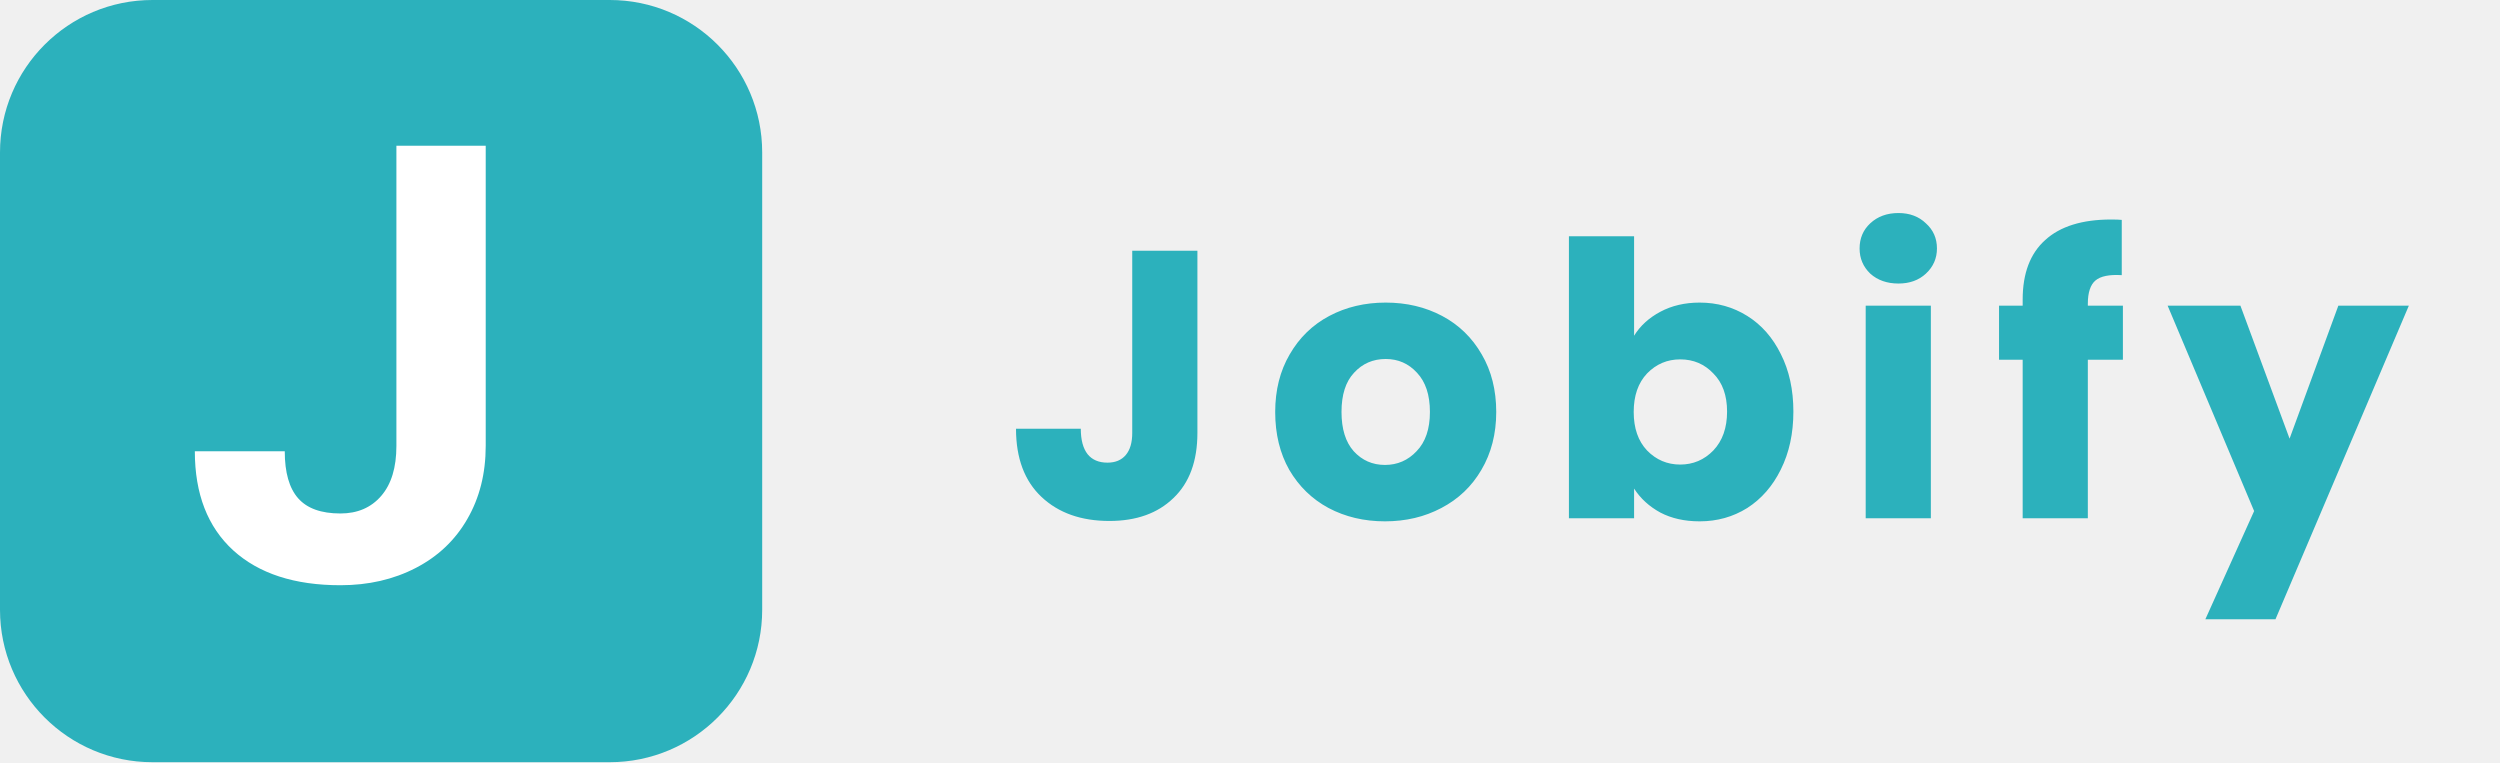
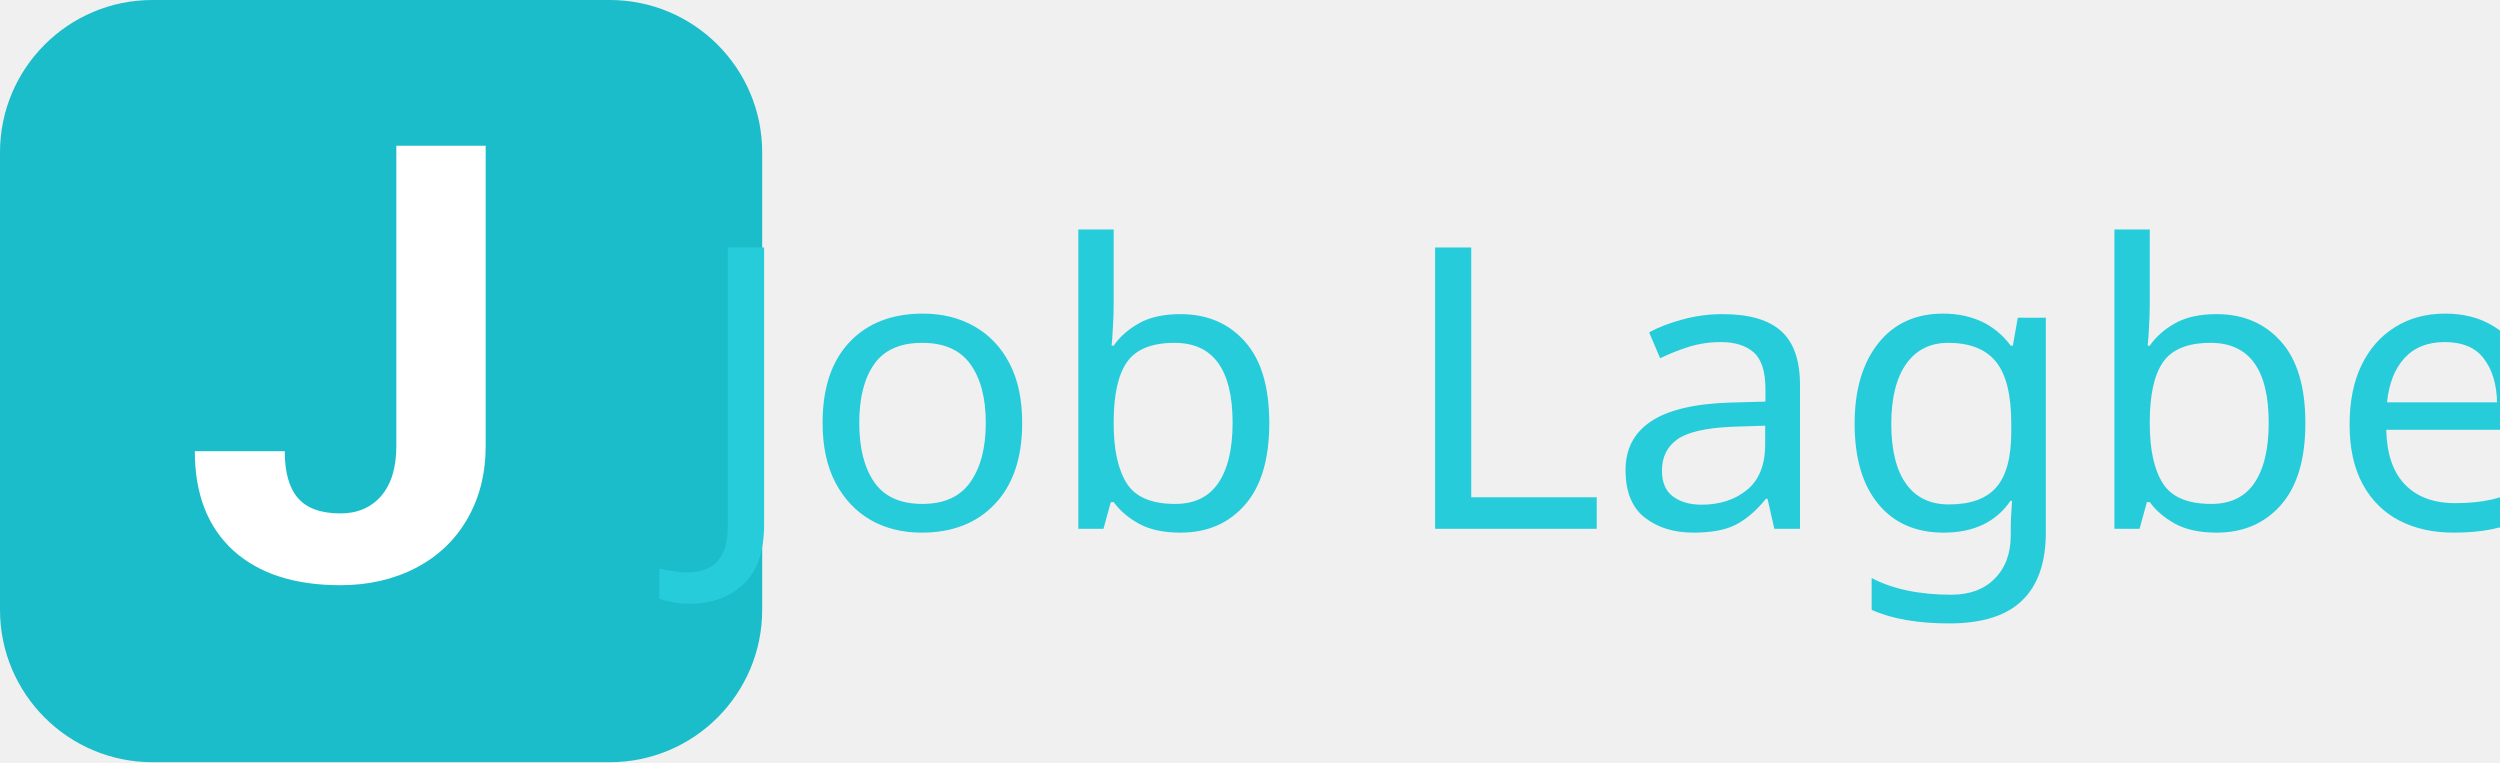
- <svg xmlns="http://www.w3.org/2000/svg" width="164" height="50" viewBox="0 0 164 50" fill="none">
-   <path d="M78.55 16.45V28.4C78.55 30.25 78.025 31.675 76.975 32.675C75.942 33.675 74.542 34.175 72.775 34.175C70.925 34.175 69.442 33.65 68.325 32.6C67.208 31.55 66.65 30.058 66.65 28.125H70.9C70.9 28.858 71.05 29.417 71.35 29.8C71.65 30.167 72.083 30.35 72.65 30.35C73.167 30.35 73.567 30.183 73.85 29.85C74.133 29.517 74.275 29.033 74.275 28.4V16.45H78.55ZM90.853 34.2C89.487 34.2 88.253 33.908 87.153 33.325C86.07 32.742 85.212 31.908 84.578 30.825C83.962 29.742 83.653 28.475 83.653 27.025C83.653 25.592 83.97 24.333 84.603 23.25C85.237 22.15 86.103 21.308 87.203 20.725C88.303 20.142 89.537 19.85 90.903 19.85C92.27 19.85 93.503 20.142 94.603 20.725C95.703 21.308 96.57 22.15 97.203 23.25C97.837 24.333 98.153 25.592 98.153 27.025C98.153 28.458 97.828 29.725 97.178 30.825C96.545 31.908 95.67 32.742 94.553 33.325C93.453 33.908 92.22 34.2 90.853 34.2ZM90.853 30.5C91.67 30.5 92.362 30.2 92.928 29.6C93.511 29 93.803 28.142 93.803 27.025C93.803 25.908 93.52 25.05 92.953 24.45C92.403 23.85 91.72 23.55 90.903 23.55C90.07 23.55 89.378 23.85 88.828 24.45C88.278 25.033 88.003 25.892 88.003 27.025C88.003 28.142 88.27 29 88.803 29.6C89.353 30.2 90.037 30.5 90.853 30.5ZM107.196 22.025C107.596 21.375 108.171 20.85 108.921 20.45C109.671 20.05 110.529 19.85 111.496 19.85C112.646 19.85 113.688 20.142 114.621 20.725C115.554 21.308 116.288 22.142 116.821 23.225C117.371 24.308 117.646 25.567 117.646 27C117.646 28.433 117.371 29.7 116.821 30.8C116.288 31.883 115.554 32.725 114.621 33.325C113.688 33.908 112.646 34.2 111.496 34.2C110.513 34.2 109.654 34.008 108.921 33.625C108.188 33.225 107.613 32.7 107.196 32.05V34H102.921V15.5H107.196V22.025ZM113.296 27C113.296 25.933 112.996 25.1 112.396 24.5C111.813 23.883 111.088 23.575 110.221 23.575C109.371 23.575 108.646 23.883 108.046 24.5C107.463 25.117 107.171 25.958 107.171 27.025C107.171 28.092 107.463 28.933 108.046 29.55C108.646 30.167 109.371 30.475 110.221 30.475C111.071 30.475 111.796 30.167 112.396 29.55C112.996 28.917 113.296 28.067 113.296 27ZM124.539 18.6C123.789 18.6 123.172 18.383 122.689 17.95C122.222 17.5 121.989 16.95 121.989 16.3C121.989 15.633 122.222 15.083 122.689 14.65C123.172 14.2 123.789 13.975 124.539 13.975C125.272 13.975 125.872 14.2 126.339 14.65C126.822 15.083 127.064 15.633 127.064 16.3C127.064 16.95 126.822 17.5 126.339 17.95C125.872 18.383 125.272 18.6 124.539 18.6ZM126.664 20.05V34H122.389V20.05H126.664ZM139.262 23.6H136.962V34H132.687V23.6H131.137V20.05H132.687V19.65C132.687 17.933 133.179 16.633 134.162 15.75C135.145 14.85 136.587 14.4 138.487 14.4C138.804 14.4 139.037 14.408 139.187 14.425V18.05C138.37 18 137.795 18.117 137.462 18.4C137.129 18.683 136.962 19.192 136.962 19.925V20.05H139.262V23.6ZM158.021 20.05L149.271 40.625H144.671L147.871 33.525L142.196 20.05H146.971L150.196 28.775L153.396 20.05H158.021Z" fill="#2CB1BC" />
-   <rect width="50" height="50" rx="10" fill="#2CB1BC" />
-   <path d="M26.004 9.562H31.863V29.25C31.863 31.06 31.46 32.661 30.652 34.055C29.858 35.435 28.732 36.503 27.273 37.258C25.815 38.013 24.168 38.391 22.332 38.391C19.324 38.391 16.98 37.629 15.301 36.105C13.621 34.569 12.781 32.401 12.781 29.602H18.68C18.68 30.995 18.973 32.023 19.559 32.688C20.145 33.352 21.069 33.684 22.332 33.684C23.452 33.684 24.344 33.3 25.008 32.531C25.672 31.763 26.004 30.669 26.004 29.25V9.562Z" fill="white" />
+ <svg xmlns="http://www.w3.org/2000/svg" width="164" height="50">
+   <g class="layer">
+     <rect fill="#1abdc9" height="50" id="svg_2" rx="10" transform="matrix(1 0 0 1 0 0)" width="50" />
+     <path d="m26,9.56l5.86,0l0,19.69c0,1.81 -0.4,3.41 -1.21,4.8c-0.79,1.38 -1.92,2.45 -3.38,3.21c-1.45,0.75 -3.1,1.13 -4.94,1.13c-3.01,0 -5.35,-0.76 -7.03,-2.28c-1.68,-1.54 -2.52,-3.71 -2.52,-6.51l5.9,0c0,1.39 0.29,2.42 0.88,3.09c0.58,0.66 1.51,0.99 2.77,0.99c1.12,0 2.01,-0.38 2.68,-1.15c0.66,-0.77 0.99,-1.86 0.99,-3.28l0,-19.69z" fill="white" id="svg_3" />
+     <text fill="#27ccdb" font-family="Fantasy" font-size="24" id="svg_4" stroke="#d6bcf2" stroke-width="0" text-anchor="middle" transform="matrix(1.09979 0 0 1.07677 43.3805 5.80949)" x="57.34" xml:space="preserve" y="26.82">Job Lagbe</text>
+   </g>
</svg>
